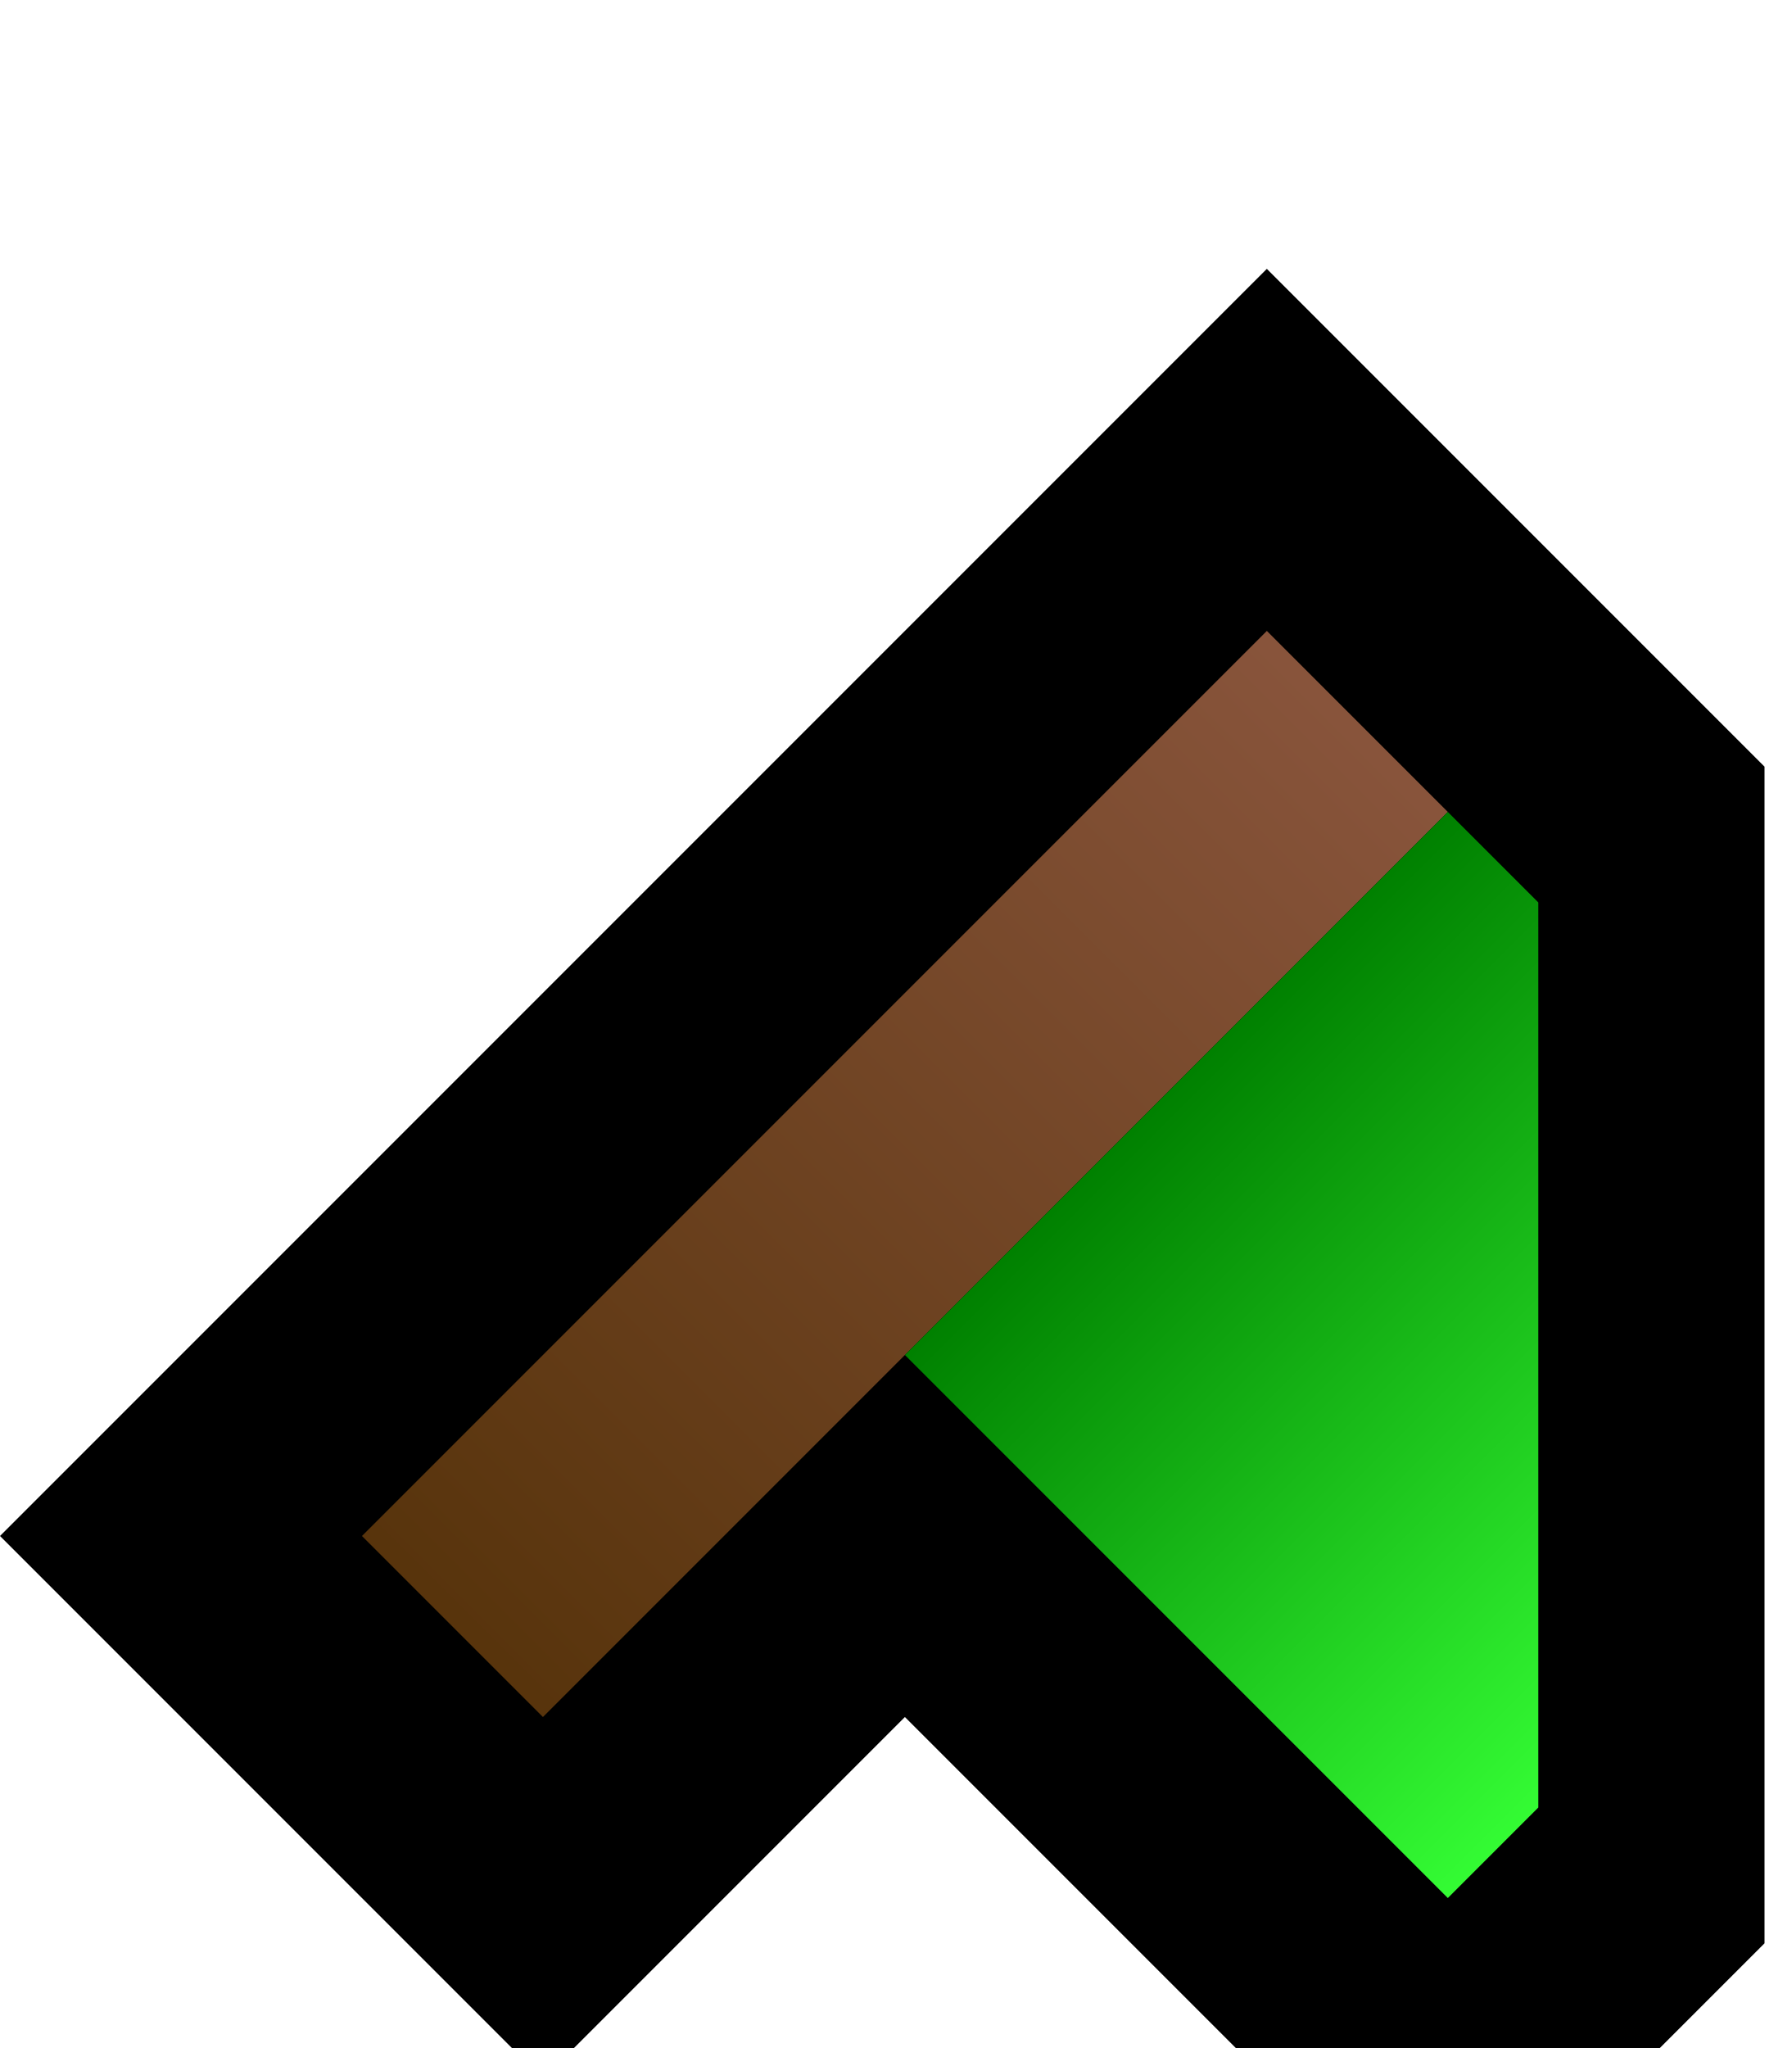
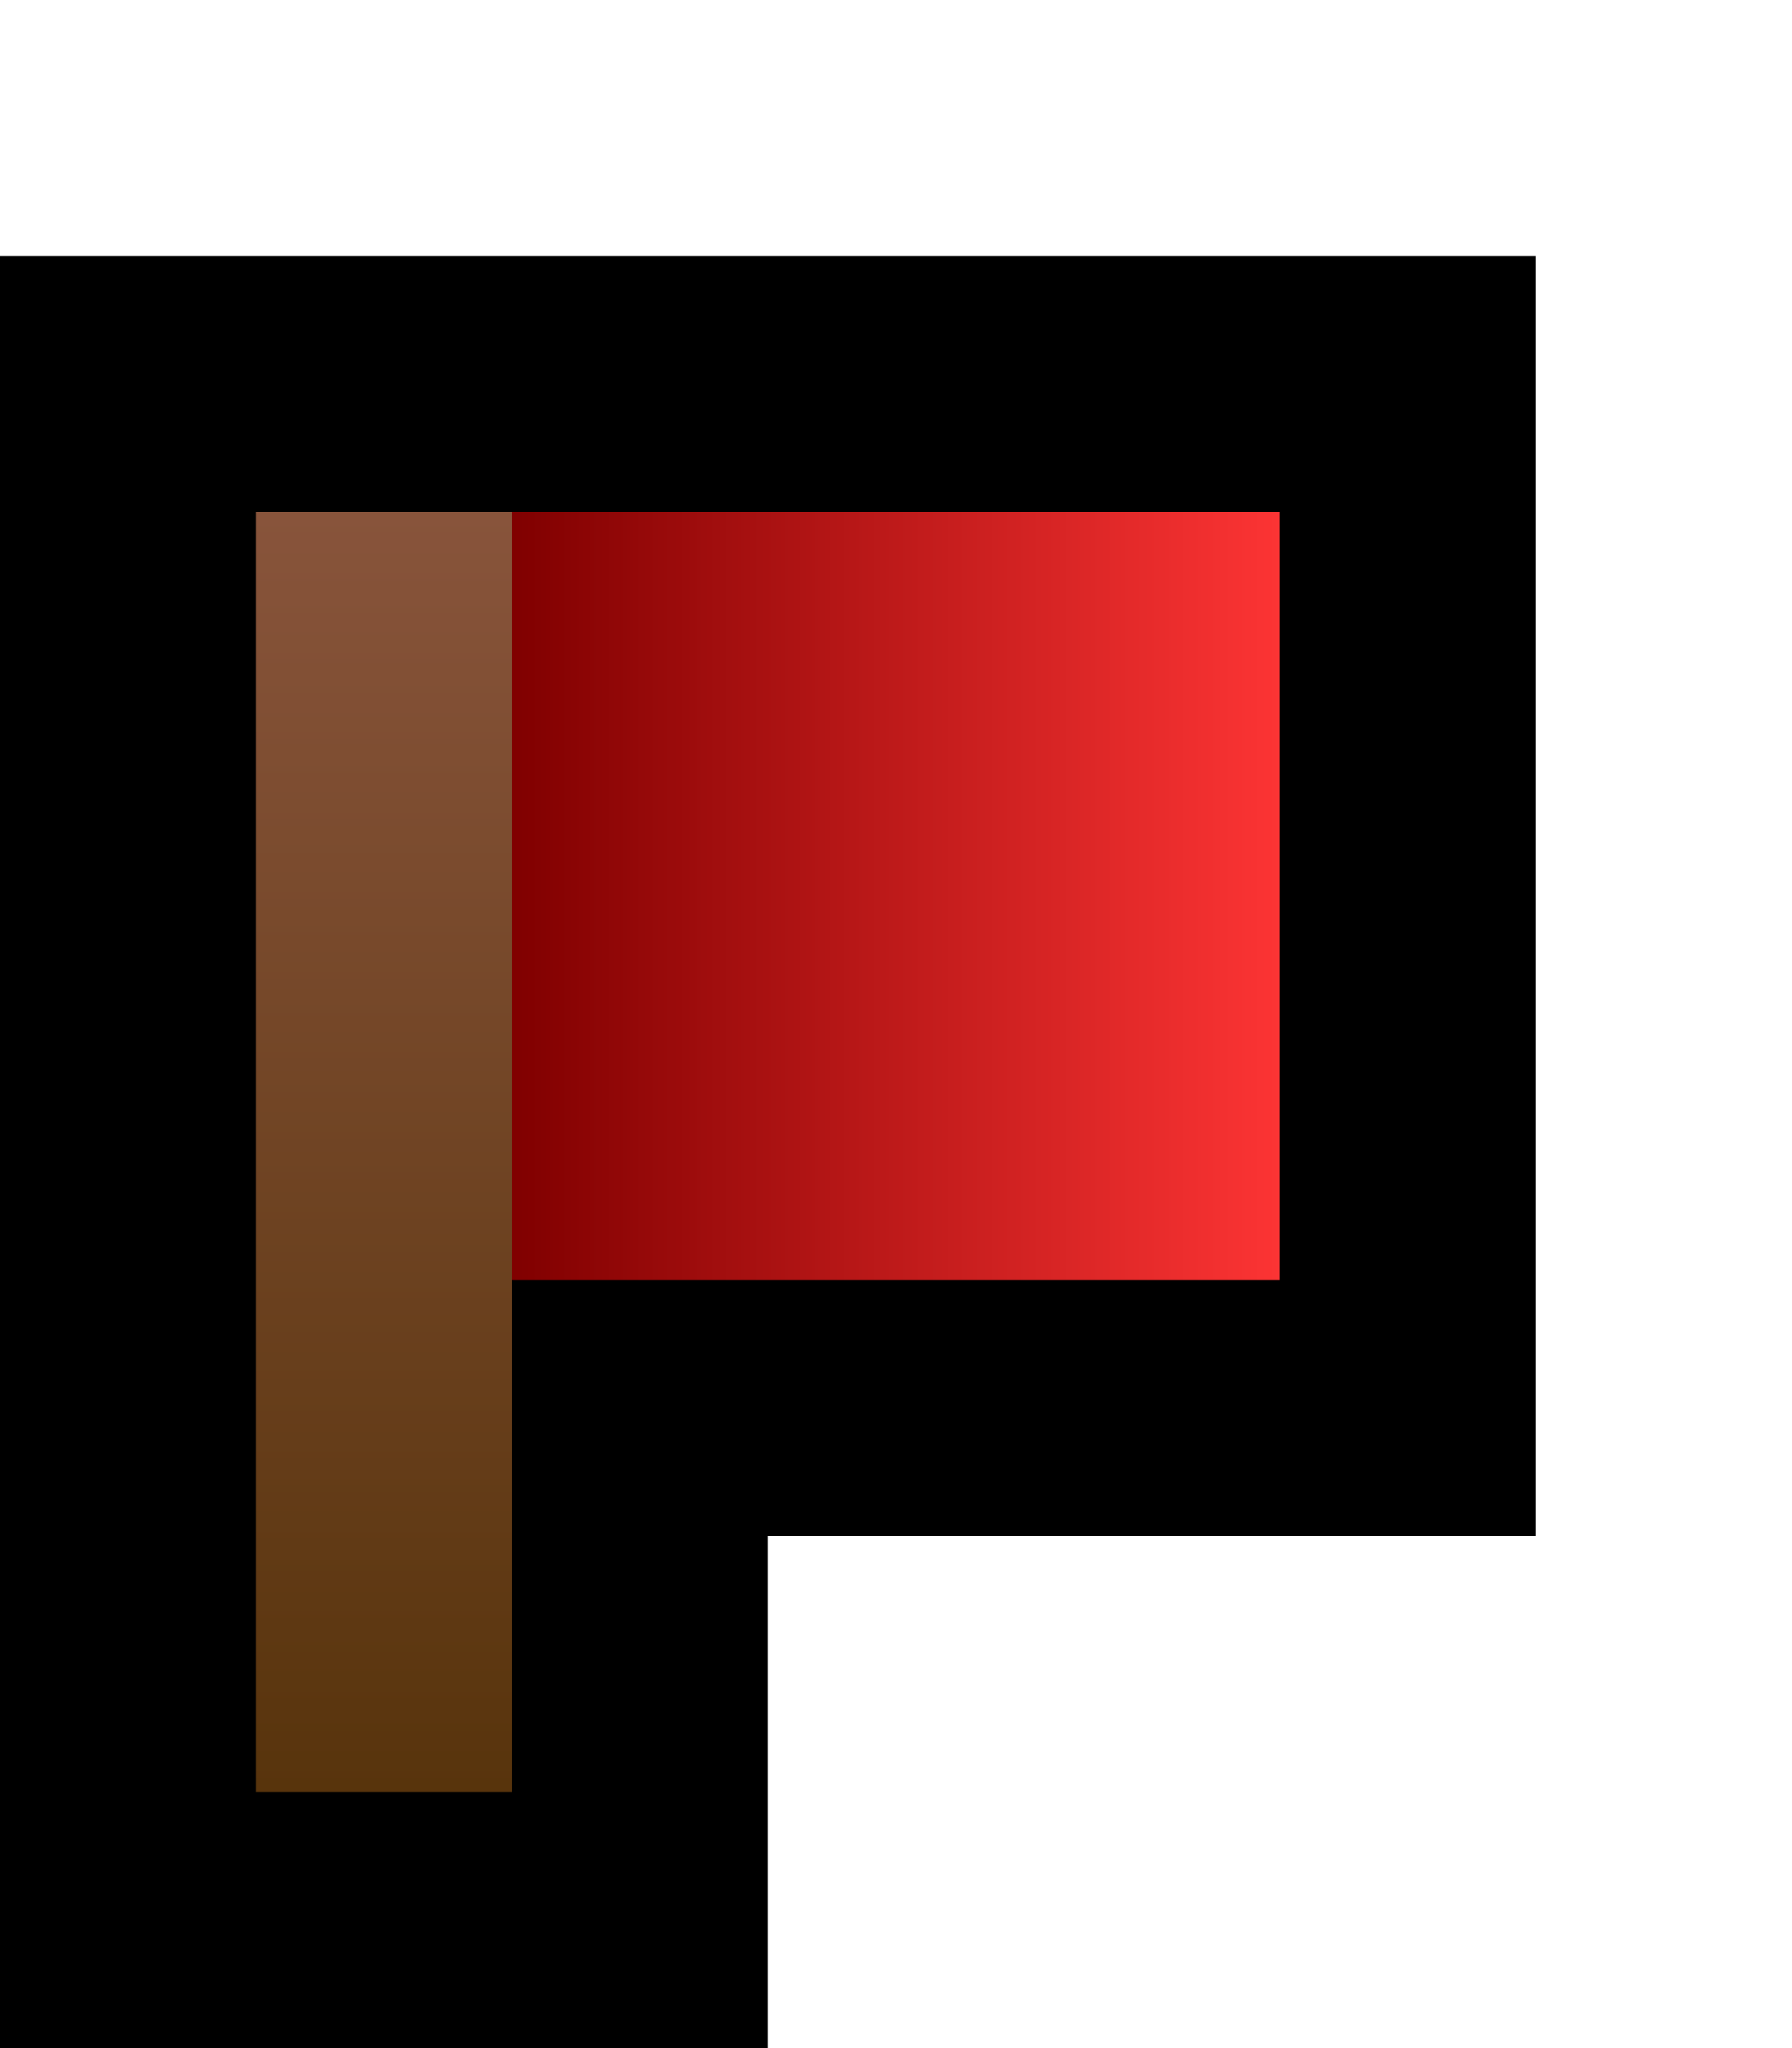
<svg xmlns="http://www.w3.org/2000/svg" width="7" height="8">
  <defs>
    <linearGradient id="flag_pole" gradientTransform="rotate(90)">
      <stop offset="0%" stop-color="#58340c" />
      <stop offset="100%" stop-color="#88543b" />
    </linearGradient>
    <linearGradient id="flag_red2">
-       <stop offset="0%" stop-color="#008000" />
-       <stop offset="100%" stop-color="#34fc34" />
+       <stop offset="0%" stop-color="#800000" />
+       <stop offset="100%" stop-color="#fc3434" />
    </linearGradient>
  </defs>
-   <g id="flag_red" transform="scale(1, -1) translate(-0, -6) rotate(-45)">
-     <path fill="#000" d="m0,0 l3,0 0,2 3,0 0,1.75 -3.25,3.25 -2.75,0 0,-7 z" />
+   <g id="flag_red" transform="scale(1, -1) translate(-0, -8)">
+     <path fill="#000" d="m0,0 l3,0 0,2 3,0 0,5 -6,0 0,-7 z" />
    <path fill="url(#flag_pole)" d="m1,1 l1,0 0,5 -1,0 0,-5 z" />
-     <path fill="url(#flag_red2)" d="m2,3 l3,0 0,.5 -2.5,2.5 -.5,0 0,-3 z" />
+     <path fill="url(#flag_red2)" d="m2,3 l3,0 0,3 -3,0 0,-3 z" />
  </g>
</svg>
